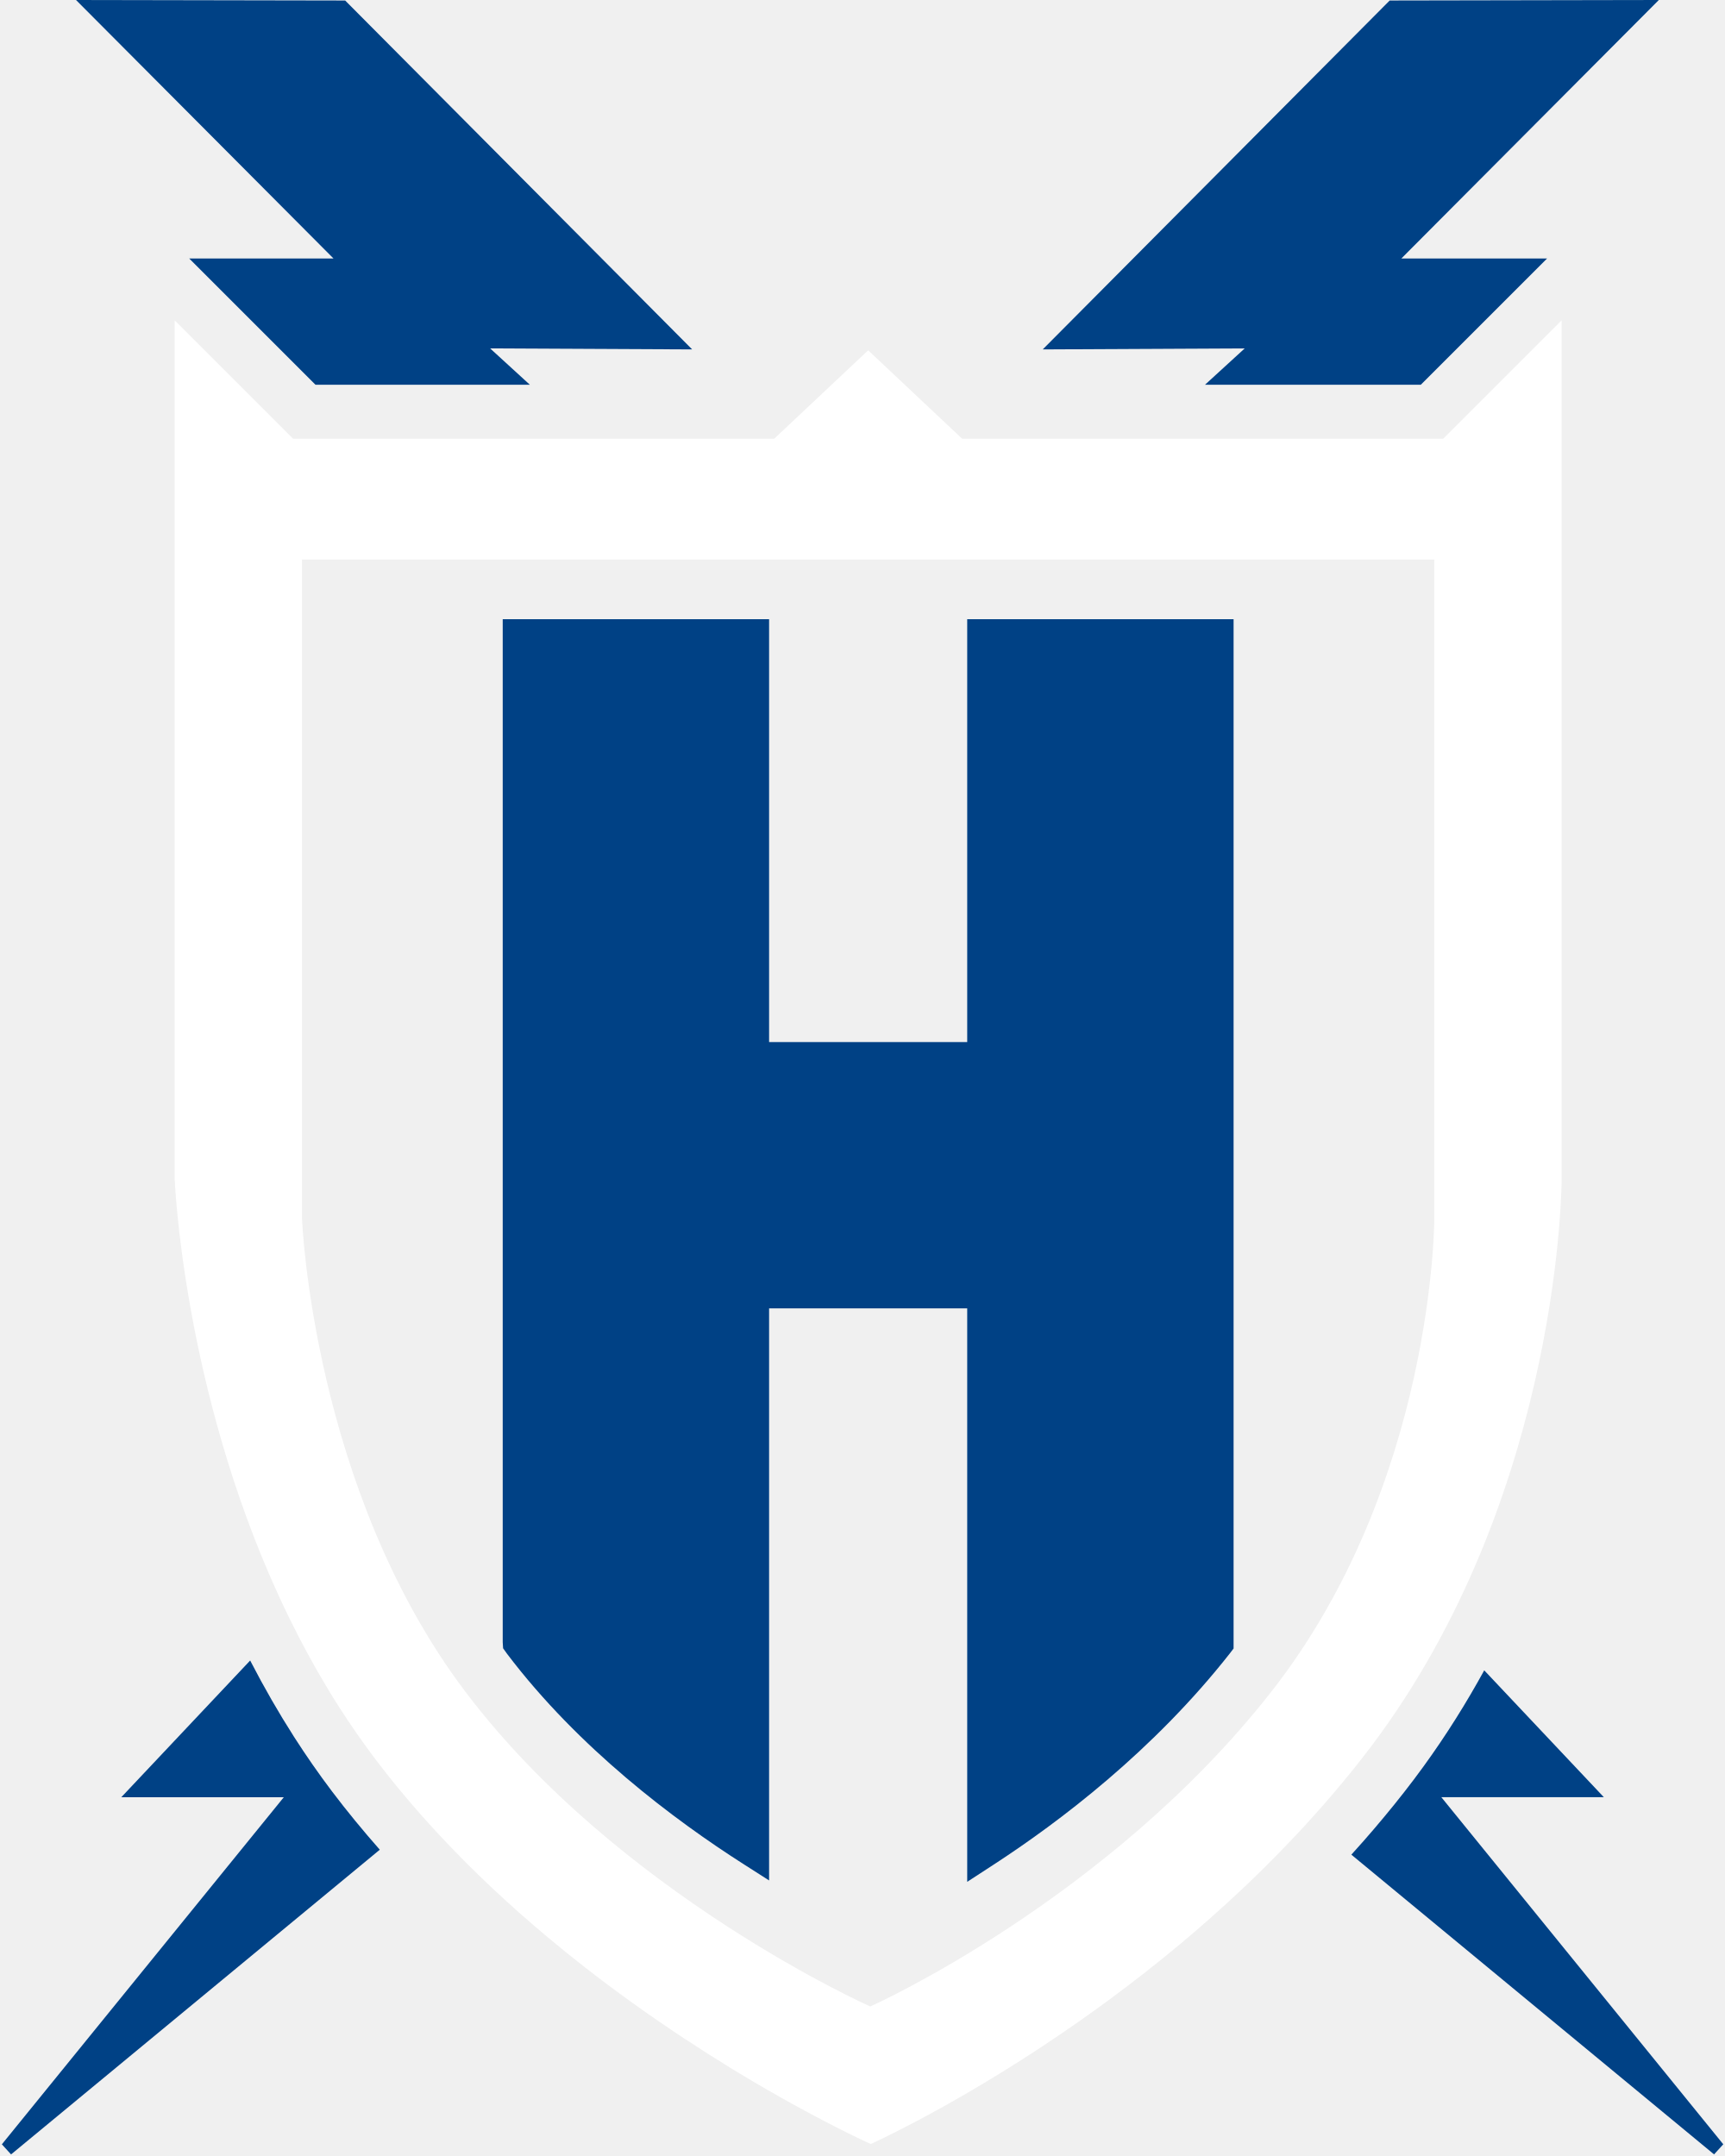
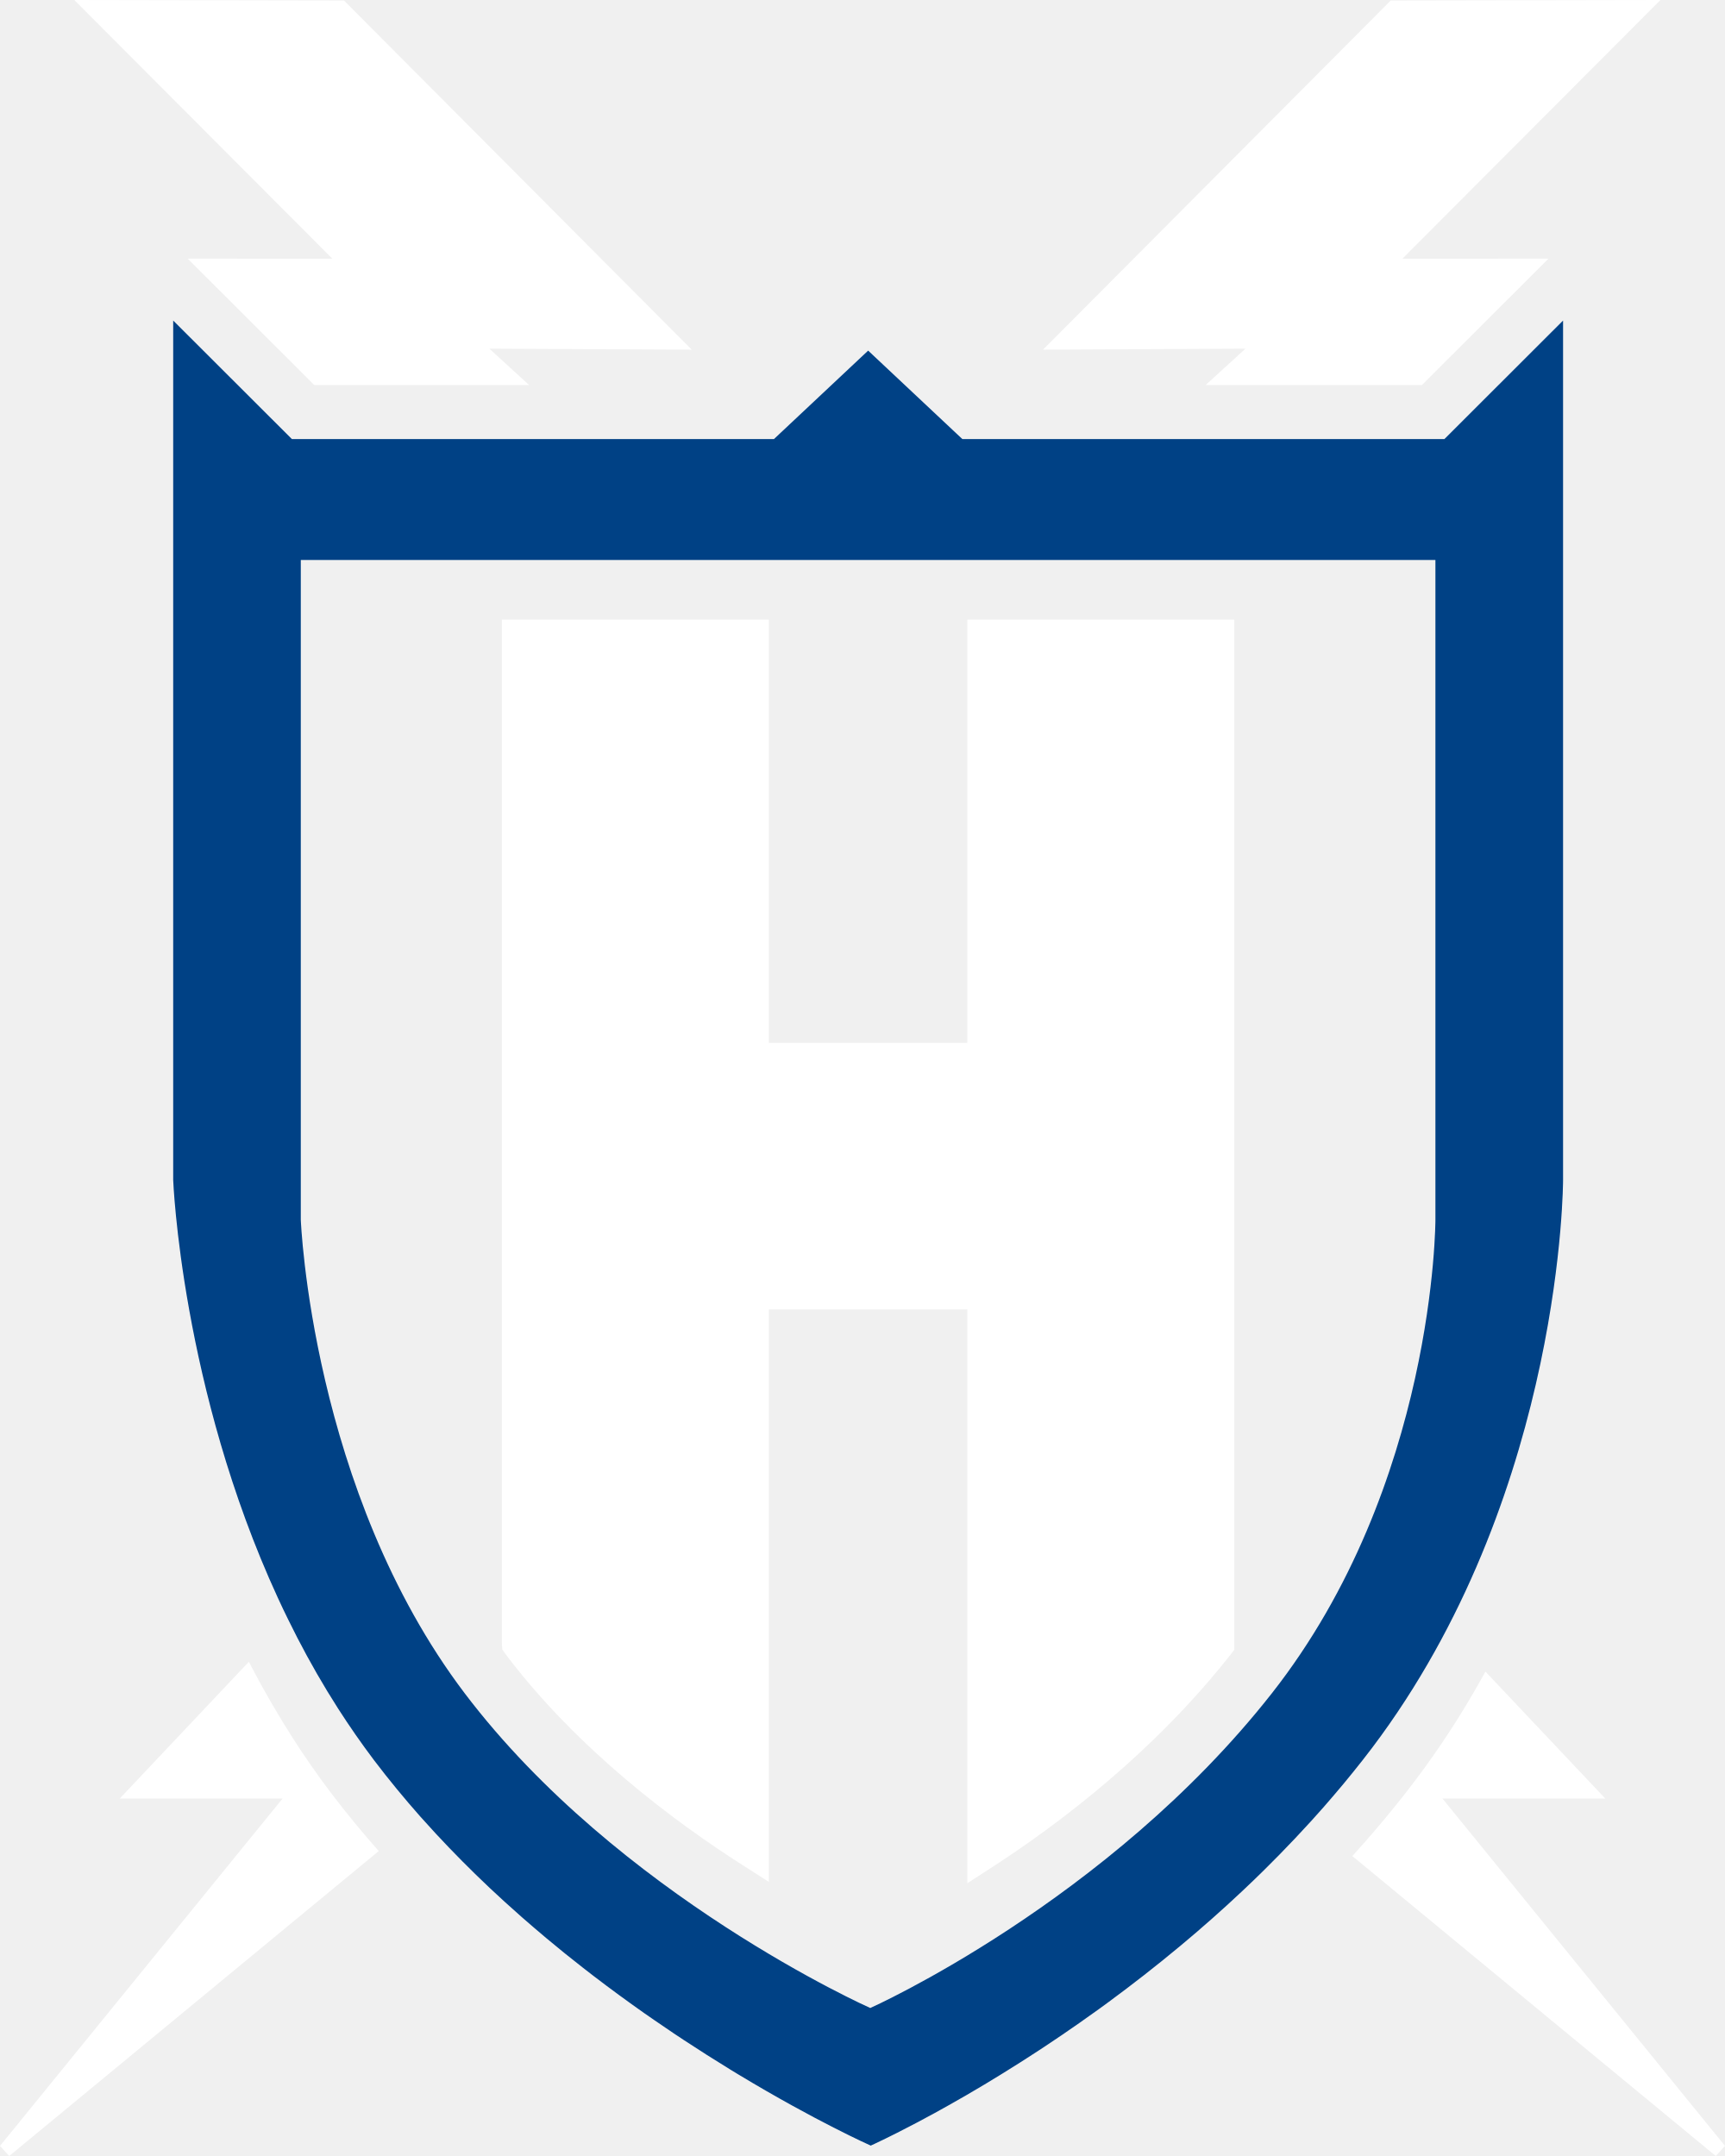
- <svg xmlns="http://www.w3.org/2000/svg" width="511" height="639" viewBox="0 0 511 639" fill="none">
-   <path d="M388.13 539.49C389.46 538.03 390.78 536.55 392.1 535.05C390.79 536.55 389.46 538.02 388.13 539.49Z" fill="#004185" />
-   <path d="M216.28 612.77C217.15 613.3 218.01 613.83 218.86 614.34C241.81 628.22 258.05 635.44 258.05 635.44C258.05 635.44 259.59 634.75 262.37 633.39C262.69 633.23 263.03 633.07 263.38 632.89C263.74 632.71 264.12 632.52 264.52 632.32C264.92 632.12 265.33 631.92 265.76 631.7C267.45 630.85 269.4 629.84 271.57 628.7C273.25 627.81 275.07 626.83 277.02 625.76C277.59 625.45 278.16 625.13 278.75 624.81C279.48 624.4 280.23 623.99 280.99 623.56C284.29 621.7 287.88 619.63 291.7 617.33C295.05 615.32 298.57 613.15 302.25 610.81C302.87 610.41 303.5 610.01 304.14 609.6C305.28 608.87 306.44 608.12 307.61 607.35C308.22 606.95 308.84 606.54 309.46 606.13C312.79 603.92 316.21 601.6 319.72 599.14C321.63 597.8 323.56 596.42 325.52 595.01C326.5 594.3 327.48 593.59 328.46 592.86C335.35 587.78 342.46 582.26 349.62 576.28C355.76 571.16 361.94 565.7 368.07 559.92C370.11 557.99 372.15 556.03 374.18 554.03C377.33 550.92 380.47 547.72 383.56 544.44C385.1 542.81 386.63 541.15 388.14 539.48C389.47 538.02 390.8 536.54 392.11 535.04C393.08 533.93 394.05 532.81 395.01 531.68C396.94 529.42 398.84 527.13 400.72 524.8C401.66 523.64 402.59 522.46 403.52 521.28C405.37 518.92 407.17 516.53 408.91 514.13C462.87 439.7 462.79 349.42 462.79 349.42V94.94L427.7 130.03H285.13L257.28 103.83L229.43 130.03H86.86L51.77 94.94V349.45C51.77 349.45 54.13 411.06 82.72 473.22C83.72 475.4 84.76 477.58 85.83 479.76C86.7 481.53 87.59 483.3 88.5 485.07C92.15 492.14 96.16 499.17 100.57 506.06C103.88 511.23 107.41 516.32 111.18 521.31C115.55 527.09 120.14 532.66 124.89 538.03C126.39 539.72 127.9 541.38 129.42 543.03C134.61 548.64 139.96 554.02 145.39 559.15C148.31 561.9 151.25 564.58 154.2 567.19C154.44 567.4 154.68 567.61 154.92 567.82C157.3 569.91 159.69 571.96 162.07 573.96C165.7 577.01 169.34 579.95 172.96 582.78C173.98 583.58 175 584.37 176.02 585.15C181.11 589.06 186.15 592.74 191.08 596.21C192.07 596.9 193.05 597.59 194.02 598.26C195.97 599.61 197.91 600.93 199.82 602.21C200.78 602.85 201.72 603.48 202.67 604.1C207.39 607.21 211.94 610.1 216.28 612.76V612.77ZM89.5 165.83H425.05V361.21C425.05 361.21 425.12 439.74 376.66 501.51C328.2 563.28 257.91 594.69 257.91 594.69C257.91 594.69 183.43 561.55 138 501.51C92.57 441.47 89.5 361.21 89.5 361.21V165.83Z" fill="white" />
-   <path d="M150.25 490.14C171.49 518.21 199.98 539.47 220.14 552.36L227.92 557.33V387.78H286.63V557.74L294.44 552.66C313.89 540.01 341.81 518.91 364.54 489.94L365.57 488.58V183.52H286.63V308.85H227.92V183.52H148.98V486.74L149.09 488.52L150.25 490.14Z" fill="#004185" />
-   <path d="M87.08 514.67C82.57 507.62 78.26 500.13 74.27 492.4C74.22 492.31 74.18 492.22 74.14 492.14L35.94 532.67H84.1L0.55 635.54L3.28 638.53L112.55 548.22C107.54 542.54 102.78 536.74 98.41 530.96C94.49 525.78 90.68 520.3 87.08 514.68V514.67Z" fill="#004185" />
-   <path d="M458.48 76.61L415.28 76.62L491.59 0L411.83 0.15L309.01 103.56L368.87 103.26L357.1 114.03H421.06L458.48 76.61Z" fill="#004185" />
-   <path d="M510.69 635.53L427.14 532.66H475.3L439.85 495.06C434.59 504.65 428.64 514.2 421.86 523.54C419.99 526.12 418.05 528.69 416.1 531.18C415.13 532.42 414.15 533.65 413.16 534.88C411.22 537.29 409.2 539.71 407.17 542.09C406.16 543.27 405.15 544.44 404.13 545.6C402.92 546.98 401.7 548.34 400.47 549.69L507.96 638.52L510.69 635.53Z" fill="#004185" />
-   <path d="M157.02 114.03L145.25 103.26L205.12 103.56L102.29 0.15L22.53 0L98.84 76.62L56.07 76.61L93.49 114.03H157.02Z" fill="#004185" />
+ <svg xmlns="http://www.w3.org/2000/svg" width="40" height="50" viewBox="0 0 40 50" fill="none">
+   <path d="M30.39 42.245C30.494 42.131 30.598 42.015 30.701 41.898C30.599 42.015 30.494 42.13 30.39 42.245Z" fill="#004185" />
+   <path d="M16.916 47.984C16.984 48.025 17.052 48.067 17.118 48.107C18.918 49.194 20.191 49.759 20.191 49.759C20.191 49.759 20.312 49.705 20.53 49.598C20.555 49.586 20.582 49.573 20.609 49.559C20.637 49.545 20.667 49.53 20.699 49.514C20.73 49.499 20.762 49.483 20.796 49.466C20.928 49.399 21.081 49.32 21.251 49.231C21.383 49.161 21.526 49.085 21.679 49.001C21.724 48.977 21.768 48.952 21.814 48.926C21.872 48.894 21.93 48.862 21.99 48.828C22.249 48.683 22.53 48.521 22.83 48.341C23.093 48.183 23.369 48.013 23.657 47.83C23.706 47.799 23.755 47.767 23.805 47.735C23.895 47.678 23.986 47.62 24.077 47.559C24.125 47.528 24.174 47.496 24.222 47.464C24.483 47.291 24.752 47.109 25.027 46.916C25.177 46.811 25.328 46.703 25.482 46.593C25.558 46.537 25.635 46.482 25.712 46.425C26.252 46.027 26.81 45.594 27.371 45.126C27.853 44.725 28.337 44.298 28.818 43.845C28.978 43.694 29.138 43.541 29.297 43.384C29.544 43.14 29.79 42.89 30.032 42.633C30.153 42.505 30.273 42.375 30.392 42.245C30.496 42.13 30.6 42.014 30.703 41.897C30.779 41.81 30.855 41.722 30.93 41.634C31.082 41.457 31.231 41.278 31.378 41.095C31.452 41.004 31.525 40.912 31.598 40.819C31.743 40.635 31.884 40.447 32.02 40.26C36.251 34.431 36.245 27.362 36.245 27.362V7.434L33.494 10.182H22.315L20.131 8.131L17.947 10.182H6.768L4.016 7.434V27.364C4.016 27.364 4.201 32.188 6.443 37.056C6.521 37.227 6.603 37.397 6.687 37.568C6.755 37.707 6.825 37.845 6.896 37.984C7.182 38.538 7.497 39.088 7.843 39.628C8.102 40.032 8.379 40.431 8.674 40.822C9.017 41.274 9.377 41.711 9.749 42.131C9.867 42.263 9.985 42.393 10.105 42.523C10.512 42.962 10.931 43.383 11.357 43.785C11.586 44 11.816 44.21 12.048 44.414C12.066 44.431 12.085 44.447 12.104 44.464C12.291 44.627 12.478 44.788 12.665 44.945C12.949 45.183 13.235 45.414 13.519 45.635C13.599 45.698 13.679 45.76 13.759 45.821C14.158 46.127 14.553 46.415 14.939 46.687C15.017 46.741 15.094 46.795 15.17 46.847C15.323 46.953 15.475 47.056 15.625 47.157C15.7 47.207 15.774 47.256 15.848 47.305C16.218 47.548 16.575 47.775 16.915 47.983L16.916 47.984ZM6.975 12.986H33.285V28.285C33.285 28.285 33.291 34.434 29.491 39.271C25.691 44.108 20.18 46.568 20.18 46.568C20.18 46.568 14.34 43.973 10.777 39.271C7.215 34.57 6.975 28.285 6.975 28.285V12.986Z" fill="#004185" />
+   <path d="M11.738 38.381C13.403 40.579 15.637 42.244 17.218 43.253L17.828 43.642V30.366H22.431V43.674L23.044 43.277C24.569 42.286 26.758 40.634 28.54 38.365L28.621 38.259L28.621 14.371H22.431V24.185H17.828V14.371H11.638V38.115L11.647 38.254L11.738 38.381Z" fill="white" />
+   <path d="M6.786 40.302C6.432 39.75 6.094 39.163 5.781 38.558C5.777 38.551 5.774 38.544 5.771 38.538L2.776 41.711H6.552L0 49.766L0.214 50L8.782 42.928C8.389 42.483 8.016 42.029 7.673 41.577C7.366 41.171 7.067 40.742 6.785 40.302H6.786Z" fill="white" />
+   <path d="M35.906 5.999L32.519 6L38.503 0L32.249 0.012L24.186 8.109L28.88 8.086L27.958 8.929H32.973L35.906 5.999Z" fill="white" />
+   <path d="M40 49.766L33.449 41.711H37.225L34.445 38.766C34.033 39.517 33.566 40.265 33.035 40.996C32.888 41.198 32.736 41.4 32.583 41.595C32.507 41.692 32.43 41.788 32.353 41.884C32.201 42.073 32.042 42.263 31.883 42.449C31.804 42.541 31.725 42.633 31.645 42.724C31.55 42.832 31.454 42.938 31.358 43.044L39.786 50L40 49.766Z" fill="white" />
+   <path d="M12.269 8.929L11.347 8.086L16.04 8.109L7.977 0.012L1.723 0L7.707 6L4.353 5.999L7.287 8.929H12.269Z" fill="white" />
</svg>
